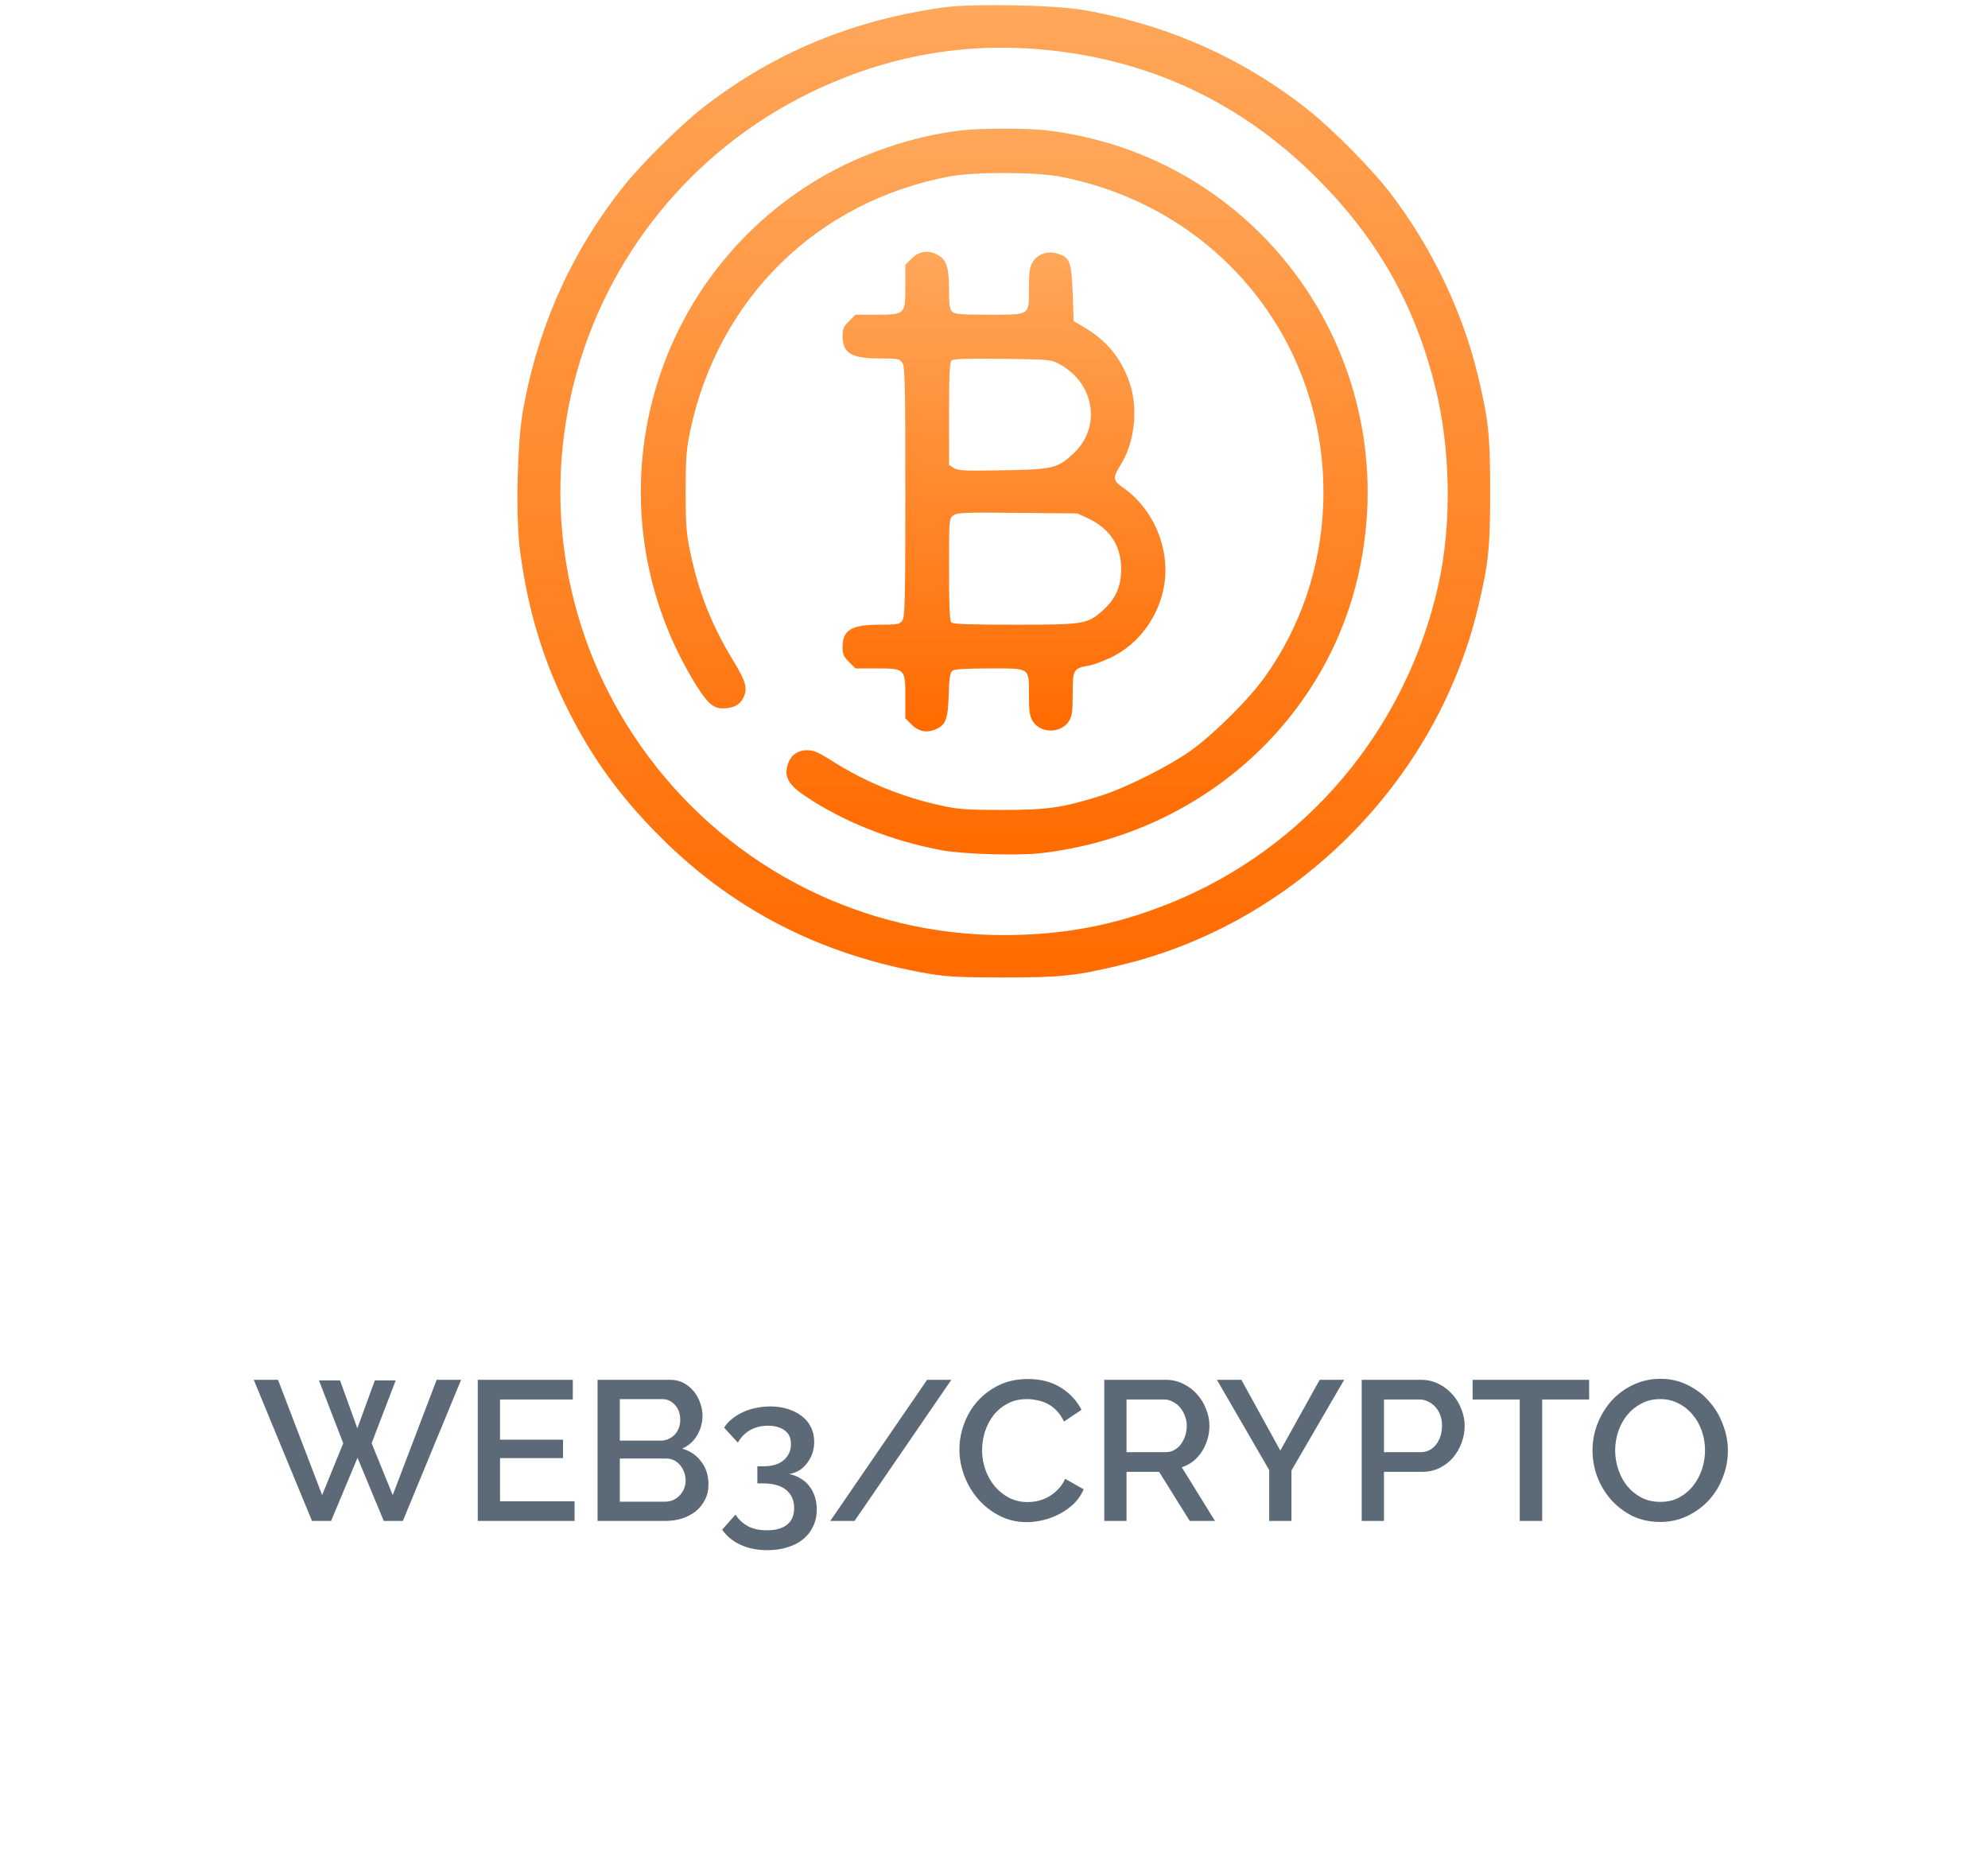
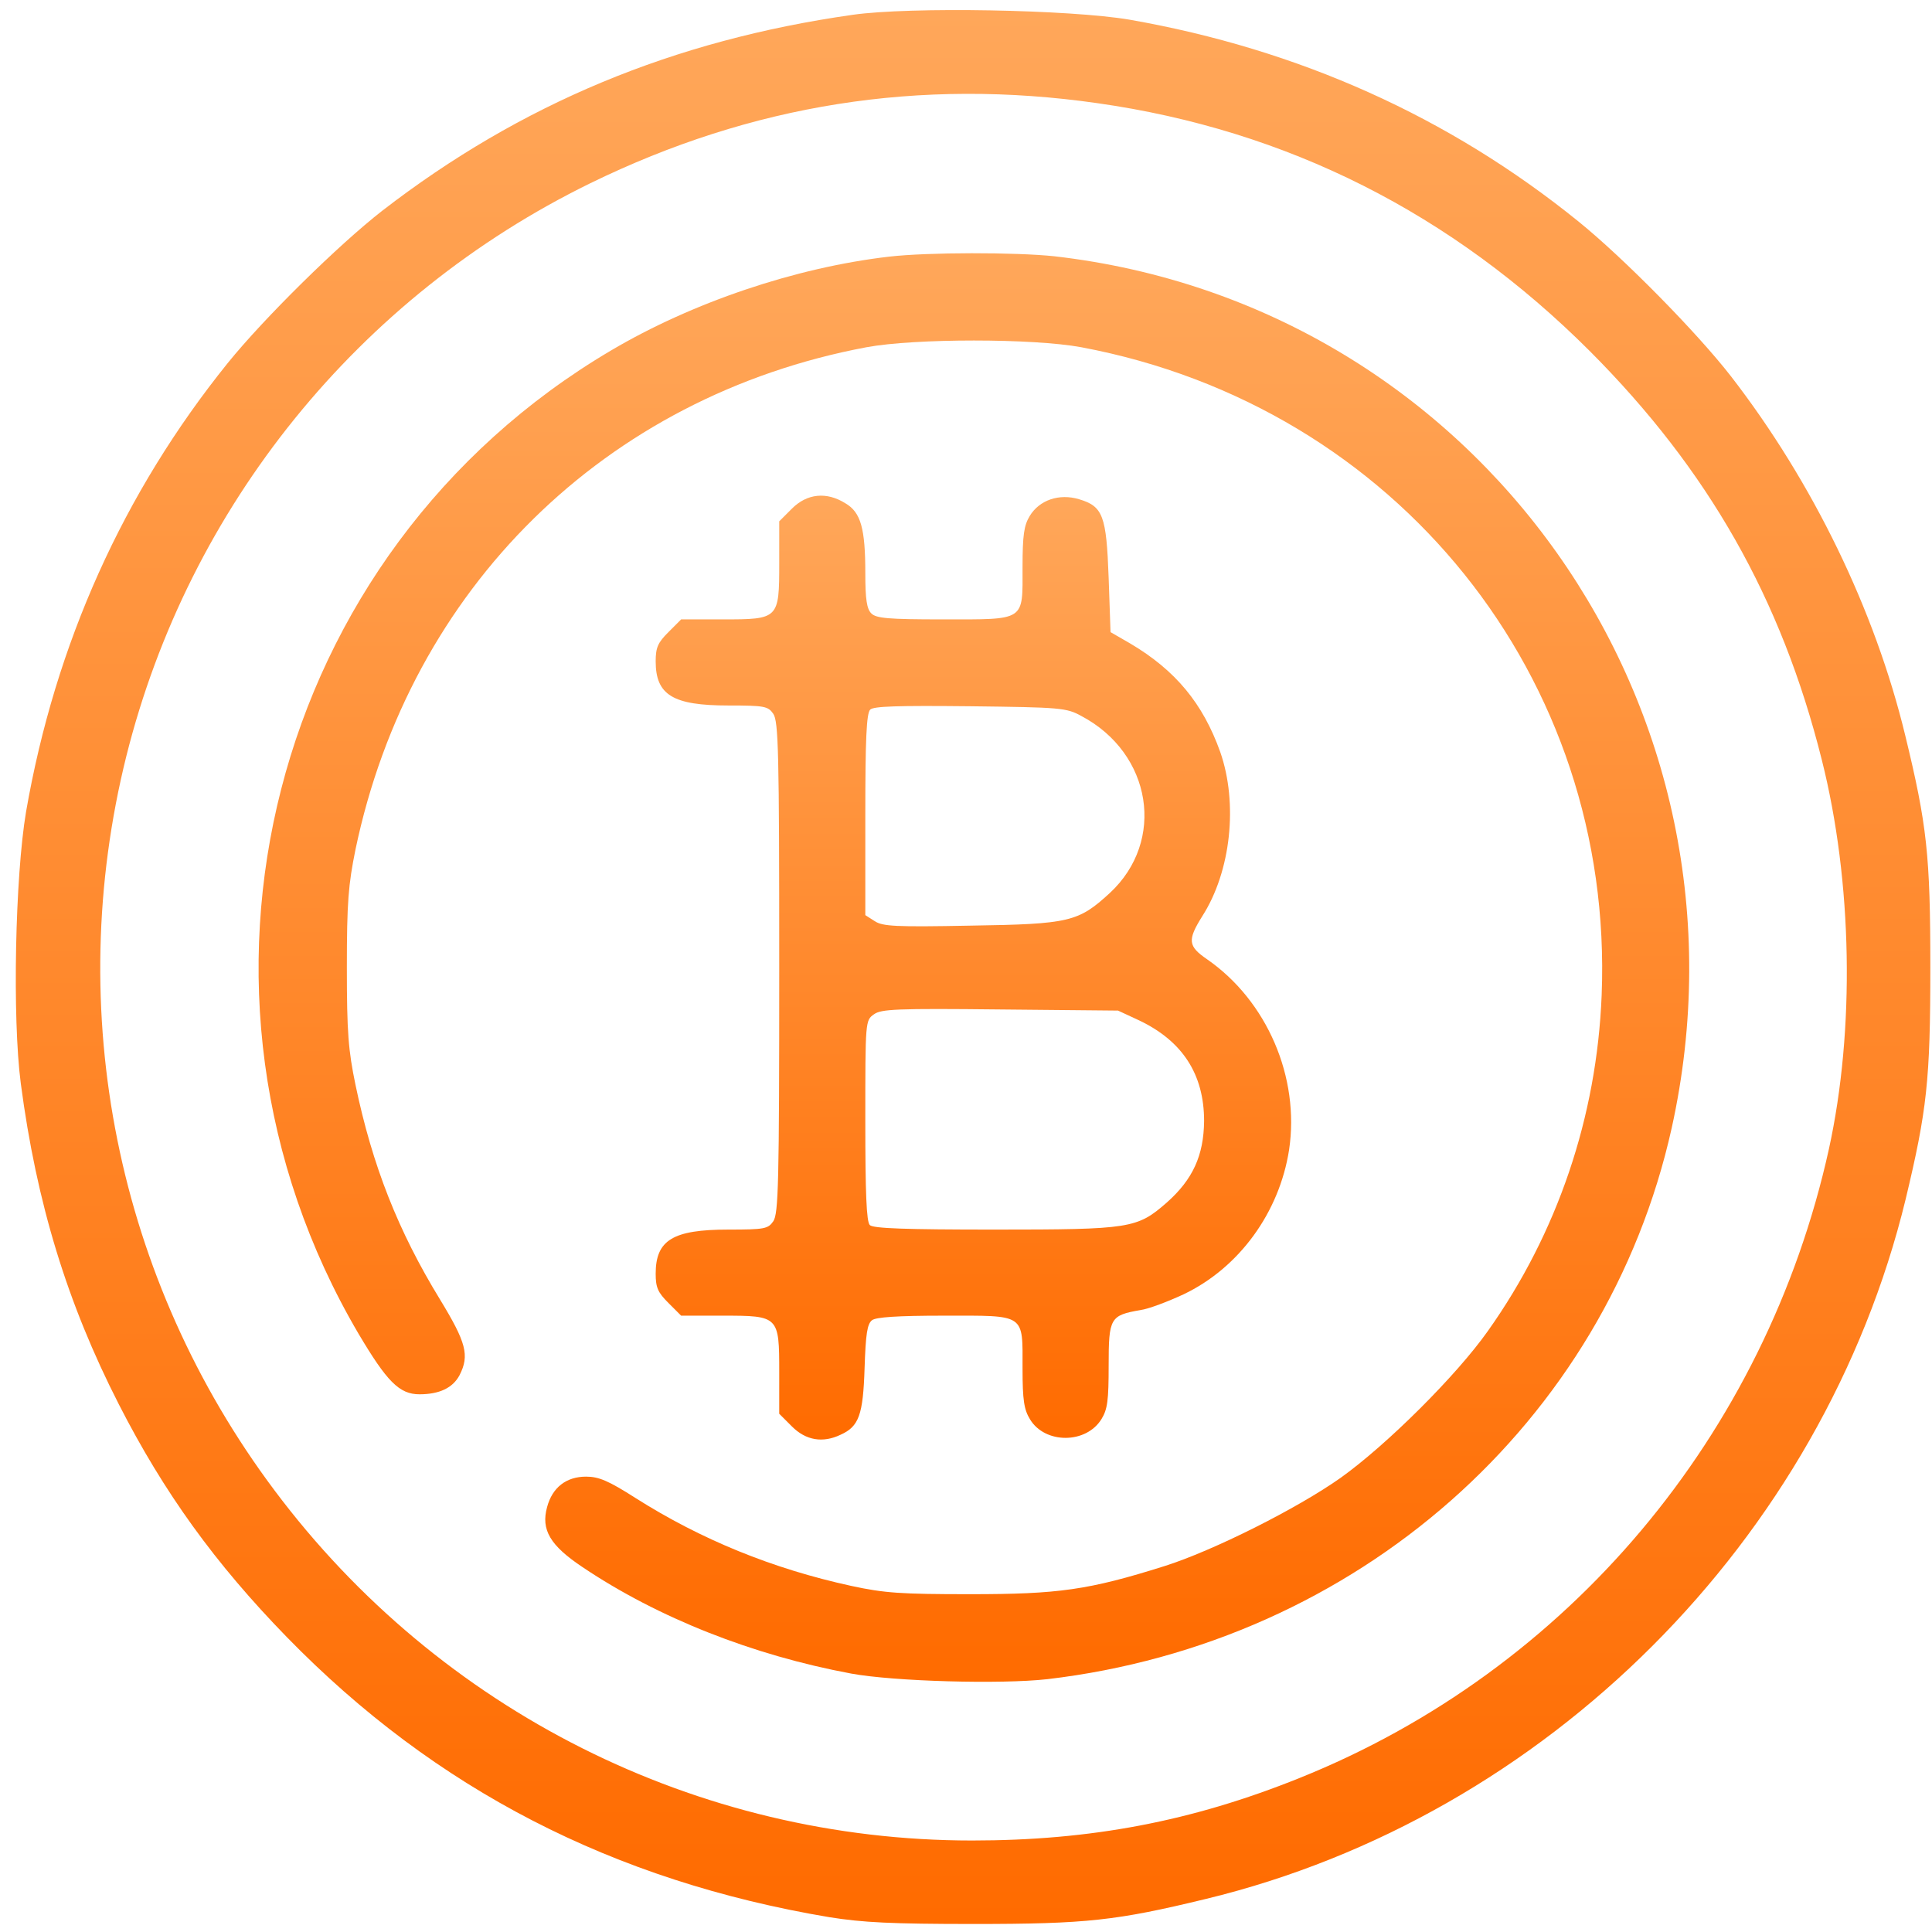
- <svg xmlns="http://www.w3.org/2000/svg" width="160" height="149" viewBox="0 0 160 149" fill="none">
-   <path d="M25.671 111.1H27.367L28.759 114.956L30.167 111.1H31.847L29.911 116.156L31.607 120.332L35.143 111.052H37.111L32.423 122.412H30.887L28.775 117.324L26.647 122.412H25.111L20.423 111.052H22.375L25.927 120.332L27.623 116.156L25.671 111.1ZM46.244 120.828V122.412H38.452V111.052H46.1V112.636H40.244V115.868H45.316V117.356H40.244V120.828H46.244ZM57.02 119.484C57.02 119.943 56.925 120.353 56.733 120.716C56.551 121.079 56.3 121.388 55.98 121.644C55.671 121.889 55.303 122.081 54.877 122.22C54.45 122.348 53.996 122.412 53.517 122.412H48.093V111.052H53.949C54.343 111.052 54.7 111.137 55.02 111.308C55.34 111.479 55.612 111.703 55.837 111.98C56.06 112.247 56.231 112.556 56.349 112.908C56.477 113.249 56.541 113.596 56.541 113.948C56.541 114.503 56.397 115.025 56.108 115.516C55.831 115.996 55.431 116.353 54.908 116.588C55.559 116.78 56.071 117.132 56.444 117.644C56.828 118.145 57.02 118.759 57.02 119.484ZM55.181 119.148C55.181 118.913 55.138 118.689 55.053 118.476C54.978 118.263 54.871 118.076 54.733 117.916C54.605 117.756 54.444 117.628 54.252 117.532C54.06 117.436 53.852 117.388 53.629 117.388H49.885V120.86H53.517C53.751 120.86 53.97 120.817 54.172 120.732C54.375 120.636 54.551 120.513 54.7 120.364C54.85 120.204 54.967 120.023 55.053 119.82C55.138 119.607 55.181 119.383 55.181 119.148ZM49.885 112.604V115.948H53.181C53.404 115.948 53.607 115.905 53.788 115.82C53.98 115.735 54.146 115.623 54.285 115.484C54.434 115.335 54.546 115.159 54.62 114.956C54.706 114.753 54.748 114.529 54.748 114.284C54.748 113.793 54.61 113.393 54.333 113.084C54.055 112.764 53.703 112.604 53.276 112.604H49.885ZM63.513 118.636C63.844 118.7 64.148 118.817 64.425 118.988C64.703 119.148 64.937 119.351 65.129 119.596C65.321 119.841 65.471 120.124 65.577 120.444C65.684 120.764 65.737 121.111 65.737 121.484C65.737 121.985 65.641 122.433 65.449 122.828C65.268 123.233 65.001 123.58 64.649 123.868C64.308 124.156 63.892 124.375 63.401 124.524C62.911 124.684 62.361 124.764 61.753 124.764C60.943 124.764 60.228 124.62 59.609 124.332C58.991 124.055 58.495 123.649 58.121 123.116L59.193 121.9C59.449 122.295 59.78 122.604 60.185 122.828C60.591 123.052 61.103 123.164 61.721 123.164C62.425 123.164 62.964 123.015 63.337 122.716C63.721 122.417 63.913 121.969 63.913 121.372C63.913 120.753 63.7 120.268 63.273 119.916C62.847 119.564 62.217 119.388 61.385 119.388H60.953V118.012H61.433C62.148 118.012 62.697 117.847 63.081 117.516C63.465 117.175 63.657 116.748 63.657 116.236C63.657 115.724 63.487 115.351 63.145 115.116C62.804 114.871 62.361 114.748 61.817 114.748C61.273 114.748 60.793 114.865 60.377 115.1C59.961 115.335 59.631 115.671 59.385 116.108L58.281 114.908C58.431 114.652 58.633 114.423 58.889 114.22C59.145 114.007 59.433 113.825 59.753 113.676C60.084 113.516 60.436 113.399 60.809 113.324C61.193 113.239 61.588 113.196 61.993 113.196C62.516 113.196 62.991 113.265 63.417 113.404C63.855 113.543 64.228 113.735 64.537 113.98C64.857 114.225 65.103 114.524 65.273 114.876C65.444 115.228 65.529 115.617 65.529 116.044C65.529 116.364 65.481 116.668 65.385 116.956C65.289 117.244 65.151 117.505 64.969 117.74C64.799 117.975 64.591 118.172 64.345 118.332C64.1 118.481 63.823 118.583 63.513 118.636ZM76.567 111.052L68.775 122.412H66.823L74.615 111.052H76.567ZM77.216 116.652C77.216 115.969 77.339 115.292 77.584 114.62C77.83 113.937 78.187 113.329 78.656 112.796C79.136 112.252 79.718 111.815 80.4 111.484C81.083 111.153 81.856 110.988 82.72 110.988C83.755 110.988 84.64 111.217 85.376 111.676C86.112 112.135 86.667 112.732 87.04 113.468L85.632 114.412C85.472 114.071 85.28 113.783 85.056 113.548C84.832 113.313 84.587 113.127 84.32 112.988C84.054 112.849 83.776 112.753 83.488 112.7C83.2 112.636 82.923 112.604 82.656 112.604C82.059 112.604 81.536 112.727 81.088 112.972C80.64 113.207 80.262 113.521 79.952 113.916C79.654 114.311 79.424 114.753 79.264 115.244C79.115 115.735 79.04 116.225 79.04 116.716C79.04 117.271 79.131 117.799 79.312 118.3C79.494 118.801 79.744 119.244 80.064 119.628C80.395 120.012 80.784 120.321 81.232 120.556C81.68 120.78 82.171 120.892 82.704 120.892C82.982 120.892 83.264 120.86 83.552 120.796C83.851 120.721 84.134 120.609 84.4 120.46C84.678 120.3 84.928 120.103 85.152 119.868C85.387 119.633 85.579 119.351 85.728 119.02L87.216 119.868C87.035 120.295 86.779 120.673 86.448 121.004C86.118 121.324 85.744 121.596 85.328 121.82C84.912 122.044 84.47 122.215 84 122.332C83.542 122.449 83.088 122.508 82.64 122.508C81.84 122.508 81.11 122.337 80.448 121.996C79.787 121.655 79.216 121.212 78.736 120.668C78.256 120.113 77.883 119.489 77.616 118.796C77.35 118.092 77.216 117.377 77.216 116.652ZM88.874 122.412V111.052H93.818C94.33 111.052 94.799 111.159 95.226 111.372C95.663 111.585 96.036 111.868 96.346 112.22C96.655 112.561 96.895 112.956 97.066 113.404C97.247 113.841 97.338 114.289 97.338 114.748C97.338 115.132 97.284 115.5 97.178 115.852C97.071 116.204 96.922 116.529 96.73 116.828C96.538 117.127 96.303 117.388 96.026 117.612C95.748 117.825 95.444 117.985 95.114 118.092L97.786 122.412H95.754L93.29 118.46H90.666V122.412H88.874ZM90.666 116.876H93.802C94.058 116.876 94.287 116.823 94.49 116.716C94.703 116.599 94.884 116.444 95.034 116.252C95.183 116.049 95.3 115.82 95.386 115.564C95.471 115.308 95.514 115.036 95.514 114.748C95.514 114.46 95.46 114.188 95.354 113.932C95.258 113.676 95.124 113.452 94.954 113.26C94.794 113.068 94.602 112.919 94.378 112.812C94.164 112.695 93.94 112.636 93.706 112.636H90.666V116.876ZM99.909 111.052L103.045 116.748L106.213 111.052H108.181L103.941 118.348V122.412H102.149V118.316L97.941 111.052H99.909ZM109.593 122.412V111.052H114.361C114.873 111.052 115.342 111.159 115.769 111.372C116.206 111.585 116.579 111.868 116.889 112.22C117.198 112.561 117.438 112.956 117.609 113.404C117.79 113.841 117.881 114.289 117.881 114.748C117.881 115.228 117.795 115.692 117.625 116.14C117.465 116.577 117.235 116.972 116.937 117.324C116.638 117.665 116.275 117.943 115.849 118.156C115.433 118.359 114.969 118.46 114.457 118.46H111.385V122.412H109.593ZM111.385 116.876H114.345C114.601 116.876 114.83 116.823 115.033 116.716C115.246 116.609 115.427 116.46 115.577 116.268C115.726 116.076 115.843 115.852 115.929 115.596C116.014 115.34 116.057 115.057 116.057 114.748C116.057 114.428 116.009 114.14 115.913 113.884C115.817 113.628 115.683 113.409 115.513 113.228C115.342 113.036 115.145 112.892 114.921 112.796C114.707 112.689 114.483 112.636 114.249 112.636H111.385V116.876ZM127.897 112.636H124.121V122.412H122.313V112.636H118.521V111.052H127.897V112.636ZM133.609 122.492C132.799 122.492 132.057 122.332 131.385 122.012C130.724 121.681 130.153 121.249 129.673 120.716C129.193 120.172 128.82 119.553 128.553 118.86C128.297 118.167 128.169 117.457 128.169 116.732C128.169 115.975 128.308 115.249 128.585 114.556C128.863 113.863 129.241 113.249 129.721 112.716C130.212 112.183 130.788 111.761 131.449 111.452C132.121 111.132 132.852 110.972 133.641 110.972C134.452 110.972 135.188 111.143 135.849 111.484C136.521 111.815 137.092 112.252 137.561 112.796C138.041 113.34 138.409 113.959 138.665 114.652C138.932 115.335 139.065 116.033 139.065 116.748C139.065 117.505 138.927 118.231 138.649 118.924C138.383 119.617 138.004 120.231 137.513 120.764C137.023 121.287 136.441 121.708 135.769 122.028C135.108 122.337 134.388 122.492 133.609 122.492ZM129.993 116.732C129.993 117.265 130.079 117.783 130.249 118.284C130.42 118.785 130.66 119.228 130.969 119.612C131.289 119.996 131.673 120.305 132.121 120.54C132.569 120.764 133.071 120.876 133.625 120.876C134.201 120.876 134.708 120.759 135.145 120.524C135.593 120.279 135.972 119.959 136.281 119.564C136.591 119.169 136.825 118.727 136.985 118.236C137.145 117.745 137.225 117.244 137.225 116.732C137.225 116.188 137.14 115.671 136.969 115.18C136.799 114.679 136.553 114.241 136.233 113.868C135.924 113.484 135.545 113.18 135.097 112.956C134.66 112.721 134.169 112.604 133.625 112.604C133.049 112.604 132.537 112.727 132.089 112.972C131.641 113.207 131.263 113.516 130.953 113.9C130.644 114.284 130.404 114.727 130.233 115.228C130.073 115.719 129.993 116.22 129.993 116.732Z" fill="#5C6A77" />
-   <path d="M75.863 0.606C68.531 1.647 62.285 4.25 56.637 8.612C54.846 10.005 51.8 13.005 50.315 14.842C46.045 20.138 43.259 26.322 42.065 33.195C41.621 35.828 41.498 41.629 41.85 44.308C42.493 49.191 43.749 53.293 45.861 57.426C47.698 61.023 49.795 63.932 52.734 66.947C58.795 73.162 66.066 76.912 74.929 78.397C76.276 78.611 77.455 78.672 80.822 78.672C85.43 78.672 86.654 78.535 90.313 77.647C104.227 74.279 115.539 62.967 118.922 49.038C119.794 45.395 119.932 44.17 119.932 39.563C119.932 34.956 119.794 33.731 118.906 30.073C117.666 24.945 115.125 19.71 111.773 15.378C110.38 13.587 107.38 10.541 105.543 9.056C100.247 4.77 94.094 2.015 87.19 0.805C84.772 0.392 78.22 0.27 75.863 0.606ZM85.874 4.219C93.634 5.321 100.369 8.719 106.018 14.367C110.855 19.22 113.84 24.47 115.493 31.067C116.748 36.042 116.855 42.104 115.784 46.987C113.197 58.697 105.115 68.294 94.139 72.703C89.731 74.478 85.598 75.259 80.746 75.259C69.51 75.259 58.979 69.963 52.229 60.947C45.769 52.329 43.565 41.354 46.167 30.915C48.723 20.705 55.657 12.133 65.133 7.495C71.745 4.265 78.603 3.178 85.874 4.219Z" fill="url(#paint0_linear_525_718)" />
-   <path d="M77.348 10.495C73.536 10.939 69.311 12.362 65.975 14.337C52.03 22.572 47.422 40.512 55.658 54.533C56.821 56.492 57.326 57.013 58.153 57.013C58.964 57.013 59.515 56.753 59.791 56.232C60.204 55.421 60.066 54.901 58.995 53.14C57.28 50.339 56.224 47.66 55.535 44.354C55.244 42.946 55.183 42.226 55.183 39.563C55.183 36.884 55.244 36.18 55.535 34.741C57.77 24.057 65.745 16.204 76.429 14.199C78.404 13.832 83.241 13.832 85.216 14.199C98.104 16.618 107.013 27.715 106.492 40.696C106.293 45.67 104.686 50.416 101.839 54.426C100.553 56.248 97.706 59.079 95.823 60.426C94.048 61.682 90.604 63.411 88.614 64.039C85.506 65.019 84.282 65.187 80.669 65.187C77.838 65.187 77.164 65.141 75.817 64.85C72.587 64.146 69.664 62.952 66.985 61.253C65.883 60.549 65.485 60.38 64.964 60.38C64.153 60.38 63.587 60.824 63.372 61.62C63.112 62.554 63.495 63.197 64.827 64.085C67.903 66.151 71.776 67.682 75.802 68.432C77.547 68.754 81.925 68.876 83.823 68.662C96.482 67.177 106.676 58.176 109.355 46.13C113.151 28.97 101.472 12.469 84.114 10.479C82.522 10.311 78.94 10.311 77.348 10.495Z" fill="url(#paint1_linear_525_718)" />
-   <path d="M73.383 20.797L72.863 21.317V23.016C72.863 25.312 72.847 25.327 70.552 25.327H68.852L68.332 25.848C67.903 26.276 67.811 26.475 67.811 27.042C67.811 28.419 68.516 28.848 70.781 28.848C72.266 28.848 72.404 28.879 72.618 29.185C72.832 29.491 72.863 30.731 72.863 39.563C72.863 48.395 72.832 49.635 72.618 49.941C72.404 50.247 72.266 50.278 70.781 50.278C68.516 50.278 67.811 50.706 67.811 52.084C67.811 52.651 67.903 52.849 68.332 53.278L68.852 53.798H70.552C72.847 53.798 72.863 53.814 72.863 56.11V57.809L73.383 58.329C73.95 58.896 74.638 59.018 75.373 58.666C76.123 58.329 76.292 57.855 76.353 55.941C76.399 54.549 76.46 54.135 76.659 53.982C76.827 53.86 77.669 53.798 79.598 53.798C82.966 53.798 82.812 53.691 82.812 55.957C82.812 57.258 82.874 57.641 83.119 58.039C83.731 59.049 85.415 59.049 86.042 58.023C86.287 57.625 86.333 57.258 86.333 55.834C86.333 53.89 86.394 53.783 87.634 53.569C87.971 53.523 88.767 53.217 89.394 52.926C91.675 51.839 93.313 49.574 93.711 47.017C94.155 44.048 92.808 40.925 90.359 39.226C89.578 38.69 89.547 38.446 90.16 37.466C91.338 35.629 91.629 32.843 90.895 30.746C90.19 28.771 89.073 27.409 87.206 26.307L86.41 25.848L86.333 23.628C86.241 21.087 86.103 20.705 85.124 20.414C84.312 20.169 83.501 20.444 83.103 21.103C82.874 21.485 82.812 21.868 82.812 23.2C82.812 25.419 82.966 25.327 79.552 25.327C77.317 25.327 76.827 25.282 76.628 25.082C76.445 24.899 76.383 24.516 76.383 23.445C76.383 21.608 76.2 20.95 75.572 20.582C74.791 20.092 73.996 20.184 73.383 20.797ZM85.216 29.277C88.109 30.807 88.675 34.389 86.379 36.517C85.093 37.696 84.741 37.787 80.7 37.849C77.608 37.91 77.088 37.879 76.766 37.665L76.383 37.42V33.318C76.383 30.241 76.429 29.169 76.582 29.016C76.72 28.879 77.685 28.848 80.669 28.879C84.374 28.924 84.603 28.94 85.216 29.277ZM87.573 41.721C89.349 42.563 90.236 43.925 90.236 45.839C90.221 47.247 89.777 48.227 88.706 49.176C87.496 50.232 87.236 50.278 81.664 50.278C78.052 50.278 76.705 50.232 76.567 50.094C76.429 49.956 76.383 48.793 76.383 45.824C76.383 41.752 76.383 41.721 76.736 41.476C77.026 41.262 77.654 41.231 81.894 41.277L86.716 41.323L87.573 41.721Z" fill="url(#paint2_linear_525_718)" />
+ <svg xmlns="http://www.w3.org/2000/svg" width="79" height="79" viewBox="0 0 79 79" fill="none">
+   <path d="M34.863 0.606C27.531 1.647 21.285 4.25 15.637 8.612C13.846 10.005 10.8 13.005 9.315 14.842C5.045 20.138 2.259 26.322 1.065 33.195C0.621 35.828 0.498 41.629 0.851 44.308C1.493 49.191 2.749 53.293 4.861 57.426C6.698 61.023 8.795 63.932 11.734 66.947C17.795 73.162 25.066 76.912 33.929 78.397C35.276 78.611 36.455 78.672 39.822 78.672C44.43 78.672 45.654 78.535 49.313 77.647C63.227 74.279 74.539 62.967 77.922 49.038C78.794 45.395 78.932 44.17 78.932 39.563C78.932 34.956 78.794 33.731 77.906 30.073C76.666 24.945 74.125 19.71 70.773 15.378C69.38 13.587 66.38 10.541 64.543 9.056C59.247 4.77 53.093 2.015 46.19 0.805C43.772 0.392 37.22 0.27 34.863 0.606ZM44.874 4.219C52.634 5.321 59.369 8.719 65.018 14.367C69.855 19.22 72.84 24.47 74.493 31.067C75.748 36.042 75.855 42.104 74.784 46.987C72.197 58.697 64.115 68.294 53.139 72.703C48.731 74.478 44.598 75.259 39.746 75.259C28.51 75.259 17.979 69.963 11.229 60.947C4.769 52.329 2.565 41.354 5.167 30.915C7.723 20.705 14.658 12.133 24.133 7.495C30.745 4.265 37.603 3.178 44.874 4.219Z" fill="url(#paint0_linear_525_722)" />
+   <path d="M36.348 10.495C32.536 10.939 28.311 12.362 24.975 14.337C11.03 22.572 6.422 40.512 14.658 54.533C15.821 56.492 16.326 57.013 17.153 57.013C17.964 57.013 18.515 56.753 18.791 56.232C19.204 55.421 19.066 54.901 17.995 53.14C16.28 50.339 15.224 47.66 14.535 44.354C14.244 42.946 14.183 42.226 14.183 39.563C14.183 36.884 14.244 36.18 14.535 34.741C16.77 24.057 24.745 16.204 35.429 14.199C37.404 13.832 42.241 13.832 44.216 14.199C57.104 16.618 66.013 27.715 65.492 40.696C65.293 45.67 63.686 50.416 60.839 54.426C59.553 56.248 56.706 59.079 54.823 60.426C53.048 61.682 49.604 63.411 47.614 64.039C44.506 65.019 43.282 65.187 39.669 65.187C36.838 65.187 36.164 65.141 34.817 64.85C31.587 64.146 28.664 62.952 25.985 61.253C24.883 60.549 24.485 60.38 23.964 60.38C23.153 60.38 22.587 60.824 22.372 61.62C22.112 62.554 22.495 63.197 23.827 64.085C26.903 66.151 30.776 67.682 34.802 68.432C36.547 68.754 40.925 68.876 42.823 68.662C55.482 67.177 65.676 58.176 68.355 46.13C72.151 28.97 60.472 12.469 43.114 10.479C41.522 10.311 37.94 10.311 36.348 10.495Z" fill="url(#paint1_linear_525_722)" />
+   <path d="M32.383 20.797L31.863 21.317V23.016C31.863 25.312 31.848 25.327 29.552 25.327H27.852L27.332 25.848C26.903 26.276 26.811 26.475 26.811 27.042C26.811 28.419 27.516 28.848 29.781 28.848C31.266 28.848 31.404 28.879 31.618 29.185C31.832 29.491 31.863 30.731 31.863 39.563C31.863 48.395 31.832 49.635 31.618 49.941C31.404 50.247 31.266 50.278 29.781 50.278C27.516 50.278 26.811 50.706 26.811 52.084C26.811 52.651 26.903 52.849 27.332 53.278L27.852 53.798H29.552C31.848 53.798 31.863 53.814 31.863 56.11V57.809L32.383 58.329C32.95 58.896 33.639 59.018 34.373 58.666C35.123 58.329 35.292 57.855 35.353 55.941C35.399 54.549 35.46 54.135 35.659 53.982C35.827 53.86 36.669 53.798 38.598 53.798C41.965 53.798 41.812 53.691 41.812 55.957C41.812 57.258 41.874 57.641 42.119 58.039C42.731 59.049 44.415 59.049 45.042 58.023C45.287 57.625 45.333 57.258 45.333 55.834C45.333 53.89 45.394 53.783 46.634 53.569C46.971 53.523 47.767 53.217 48.395 52.926C50.675 51.839 52.313 49.574 52.711 47.017C53.155 44.048 51.808 40.925 49.359 39.226C48.578 38.69 48.547 38.446 49.16 37.466C50.339 35.629 50.629 32.843 49.895 30.746C49.19 28.771 48.073 27.409 46.206 26.307L45.41 25.848L45.333 23.628C45.241 21.087 45.103 20.705 44.124 20.414C43.312 20.169 42.501 20.444 42.103 21.103C41.874 21.485 41.812 21.868 41.812 23.2C41.812 25.419 41.965 25.327 38.552 25.327C36.317 25.327 35.827 25.282 35.628 25.082C35.445 24.899 35.383 24.516 35.383 23.445C35.383 21.608 35.2 20.95 34.572 20.582C33.791 20.092 32.996 20.184 32.383 20.797ZM44.216 29.277C47.109 30.807 47.675 34.389 45.379 36.517C44.093 37.696 43.741 37.787 39.7 37.849C36.608 37.91 36.088 37.879 35.766 37.665L35.383 37.42V33.318C35.383 30.241 35.429 29.169 35.583 29.016C35.72 28.879 36.685 28.848 39.669 28.879C43.374 28.924 43.603 28.94 44.216 29.277ZM46.573 41.721C48.349 42.563 49.236 43.925 49.236 45.839C49.221 47.247 48.777 48.227 47.706 49.176C46.496 50.232 46.236 50.278 40.664 50.278C37.052 50.278 35.705 50.232 35.567 50.094C35.429 49.956 35.383 48.793 35.383 45.824C35.383 41.752 35.383 41.721 35.736 41.476C36.026 41.262 36.654 41.231 40.894 41.277L45.716 41.323L46.573 41.721Z" fill="url(#paint2_linear_525_722)" />
  <defs>
-     <linearGradient id="paint0_linear_525_718" x1="80.789" y1="78.672" x2="80.789" y2="0.412" gradientUnits="userSpaceOnUse">
+     <linearGradient id="paint0_linear_525_722" x1="39.789" y1="78.672" x2="39.789" y2="0.412" gradientUnits="userSpaceOnUse">
      <stop stop-color="#FF6B00" />
      <stop offset="1" stop-color="#FFA75A" />
    </linearGradient>
-     <linearGradient id="paint1_linear_525_718" x1="80.823" y1="68.769" x2="80.823" y2="10.355" gradientUnits="userSpaceOnUse">
+     <linearGradient id="paint1_linear_525_722" x1="39.823" y1="68.769" x2="39.823" y2="10.355" gradientUnits="userSpaceOnUse">
      <stop stop-color="#FF6B00" />
      <stop offset="1" stop-color="#FFA75A" />
    </linearGradient>
-     <linearGradient id="paint2_linear_525_718" x1="80.803" y1="58.864" x2="80.803" y2="20.268" gradientUnits="userSpaceOnUse">
+     <linearGradient id="paint2_linear_525_722" x1="39.803" y1="58.864" x2="39.803" y2="20.268" gradientUnits="userSpaceOnUse">
      <stop stop-color="#FF6B00" />
      <stop offset="1" stop-color="#FFA75A" />
    </linearGradient>
  </defs>
</svg>
